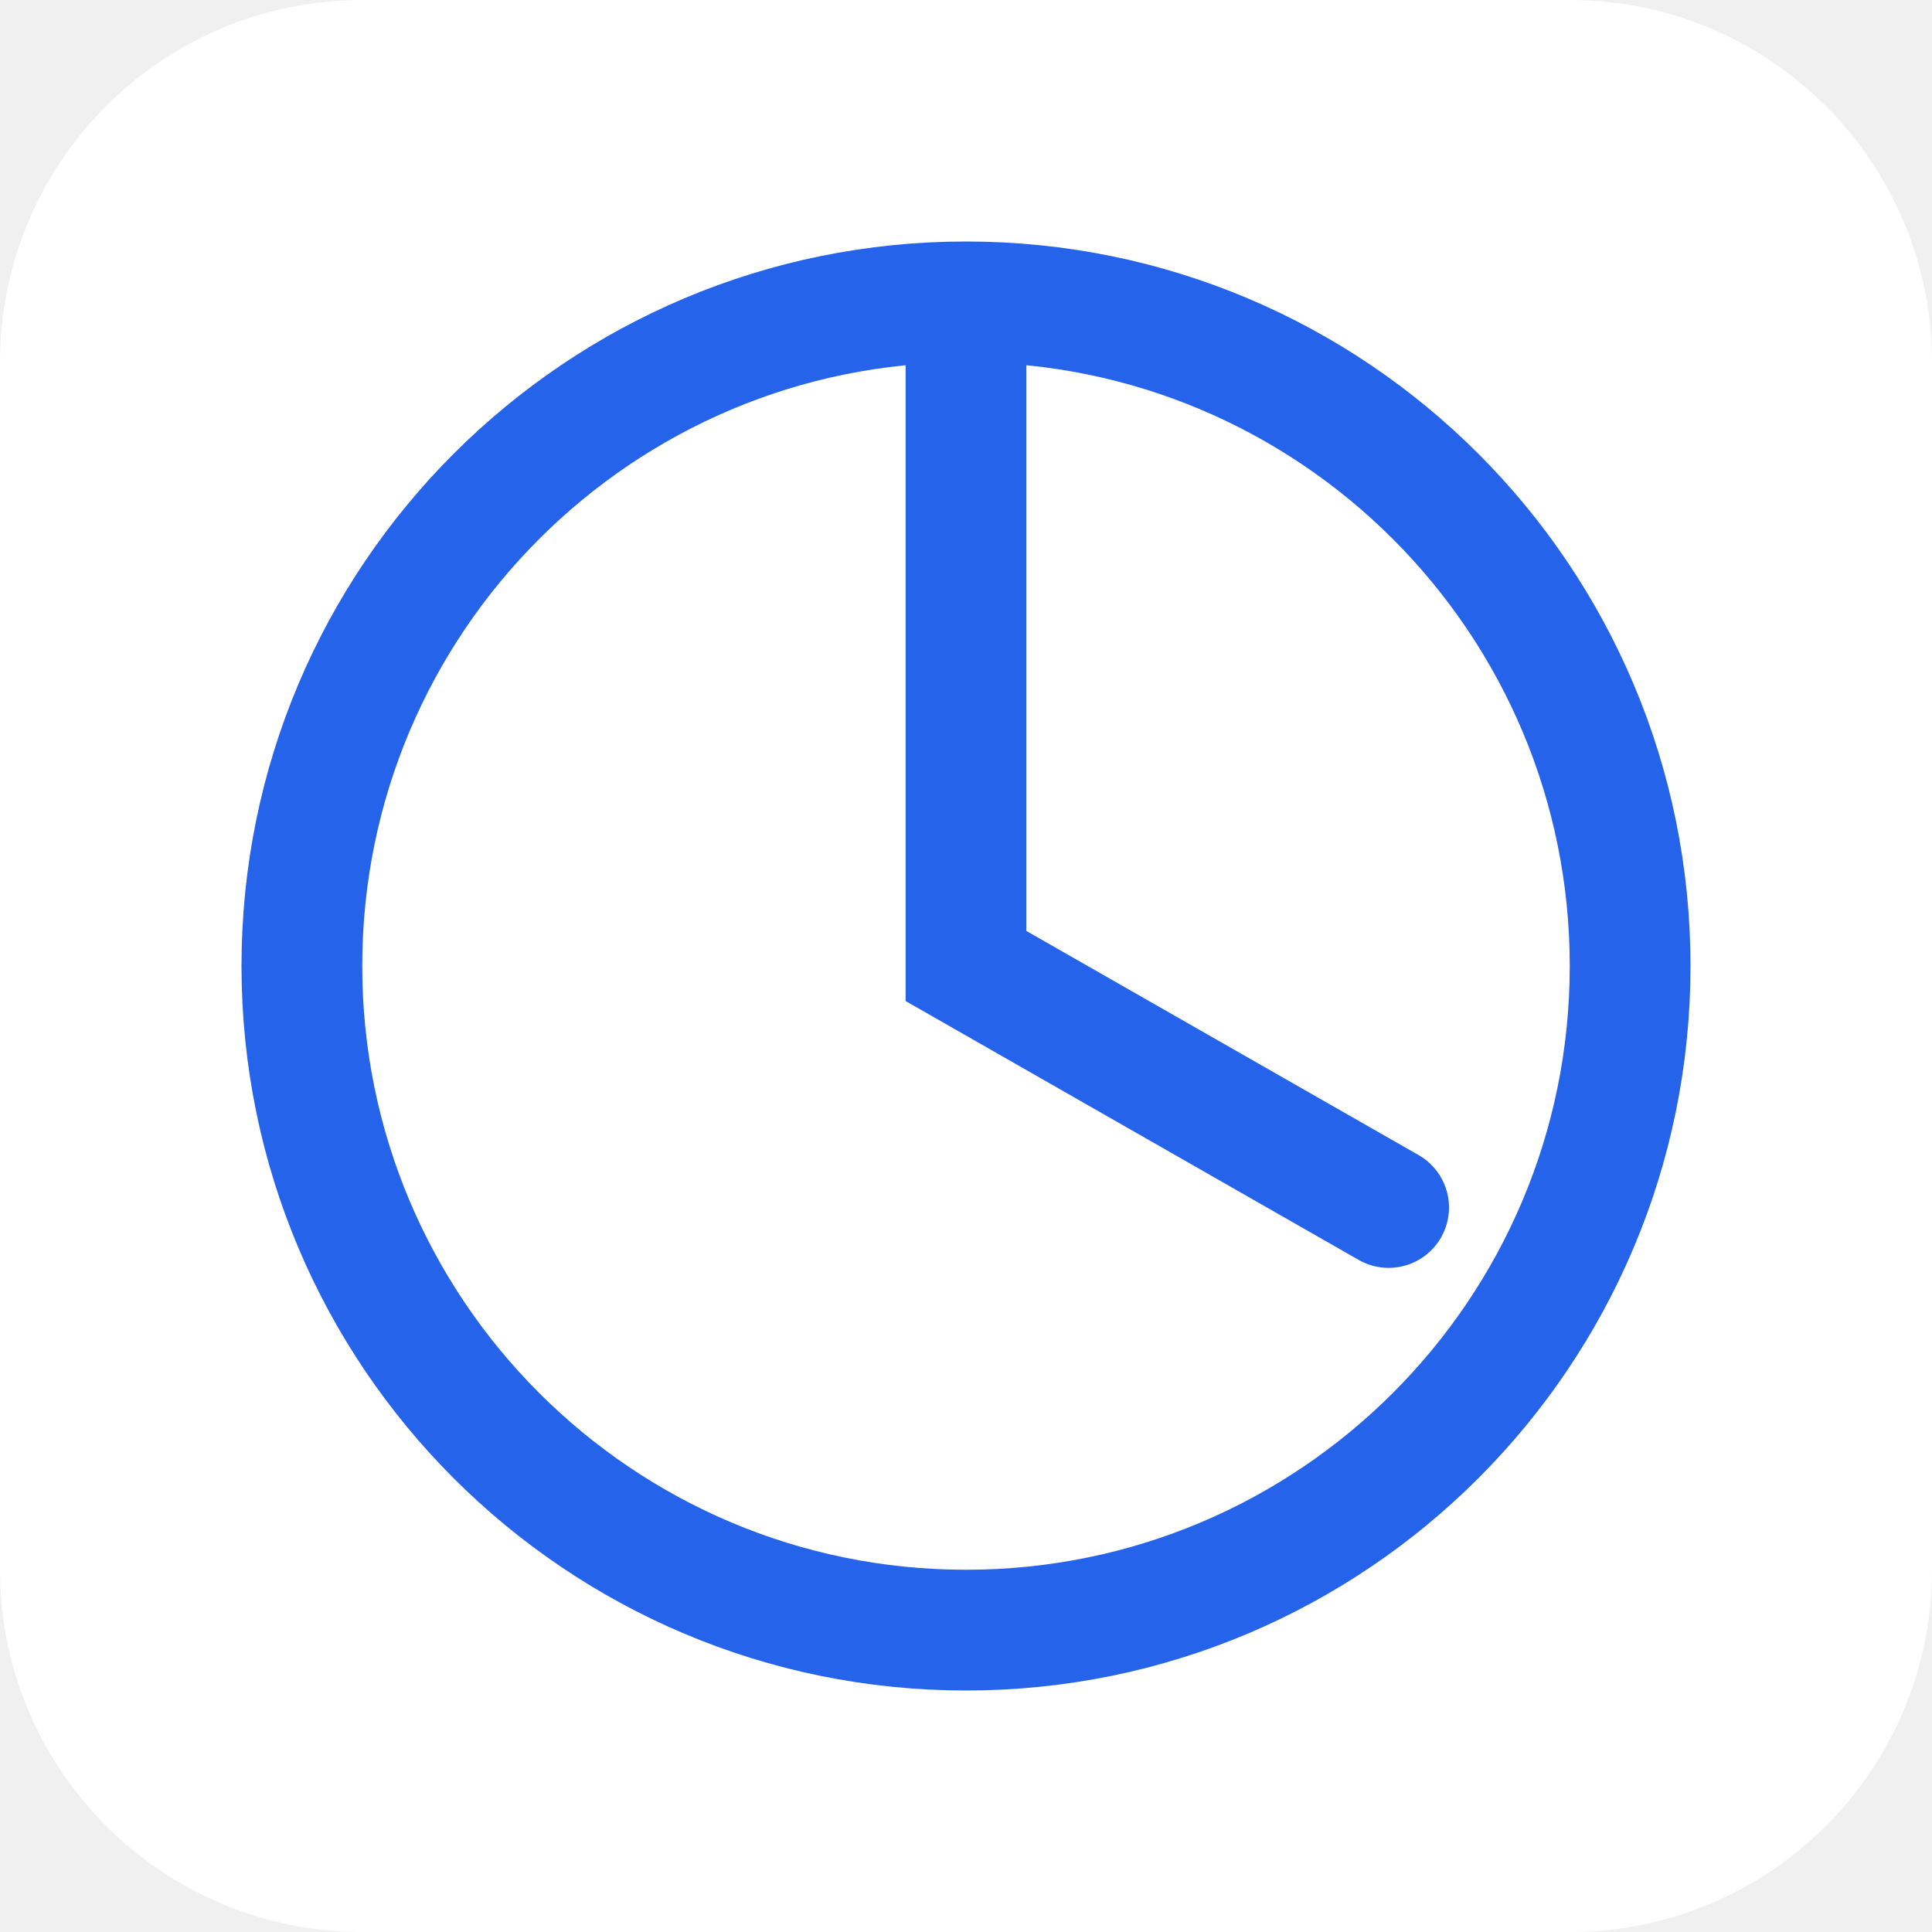
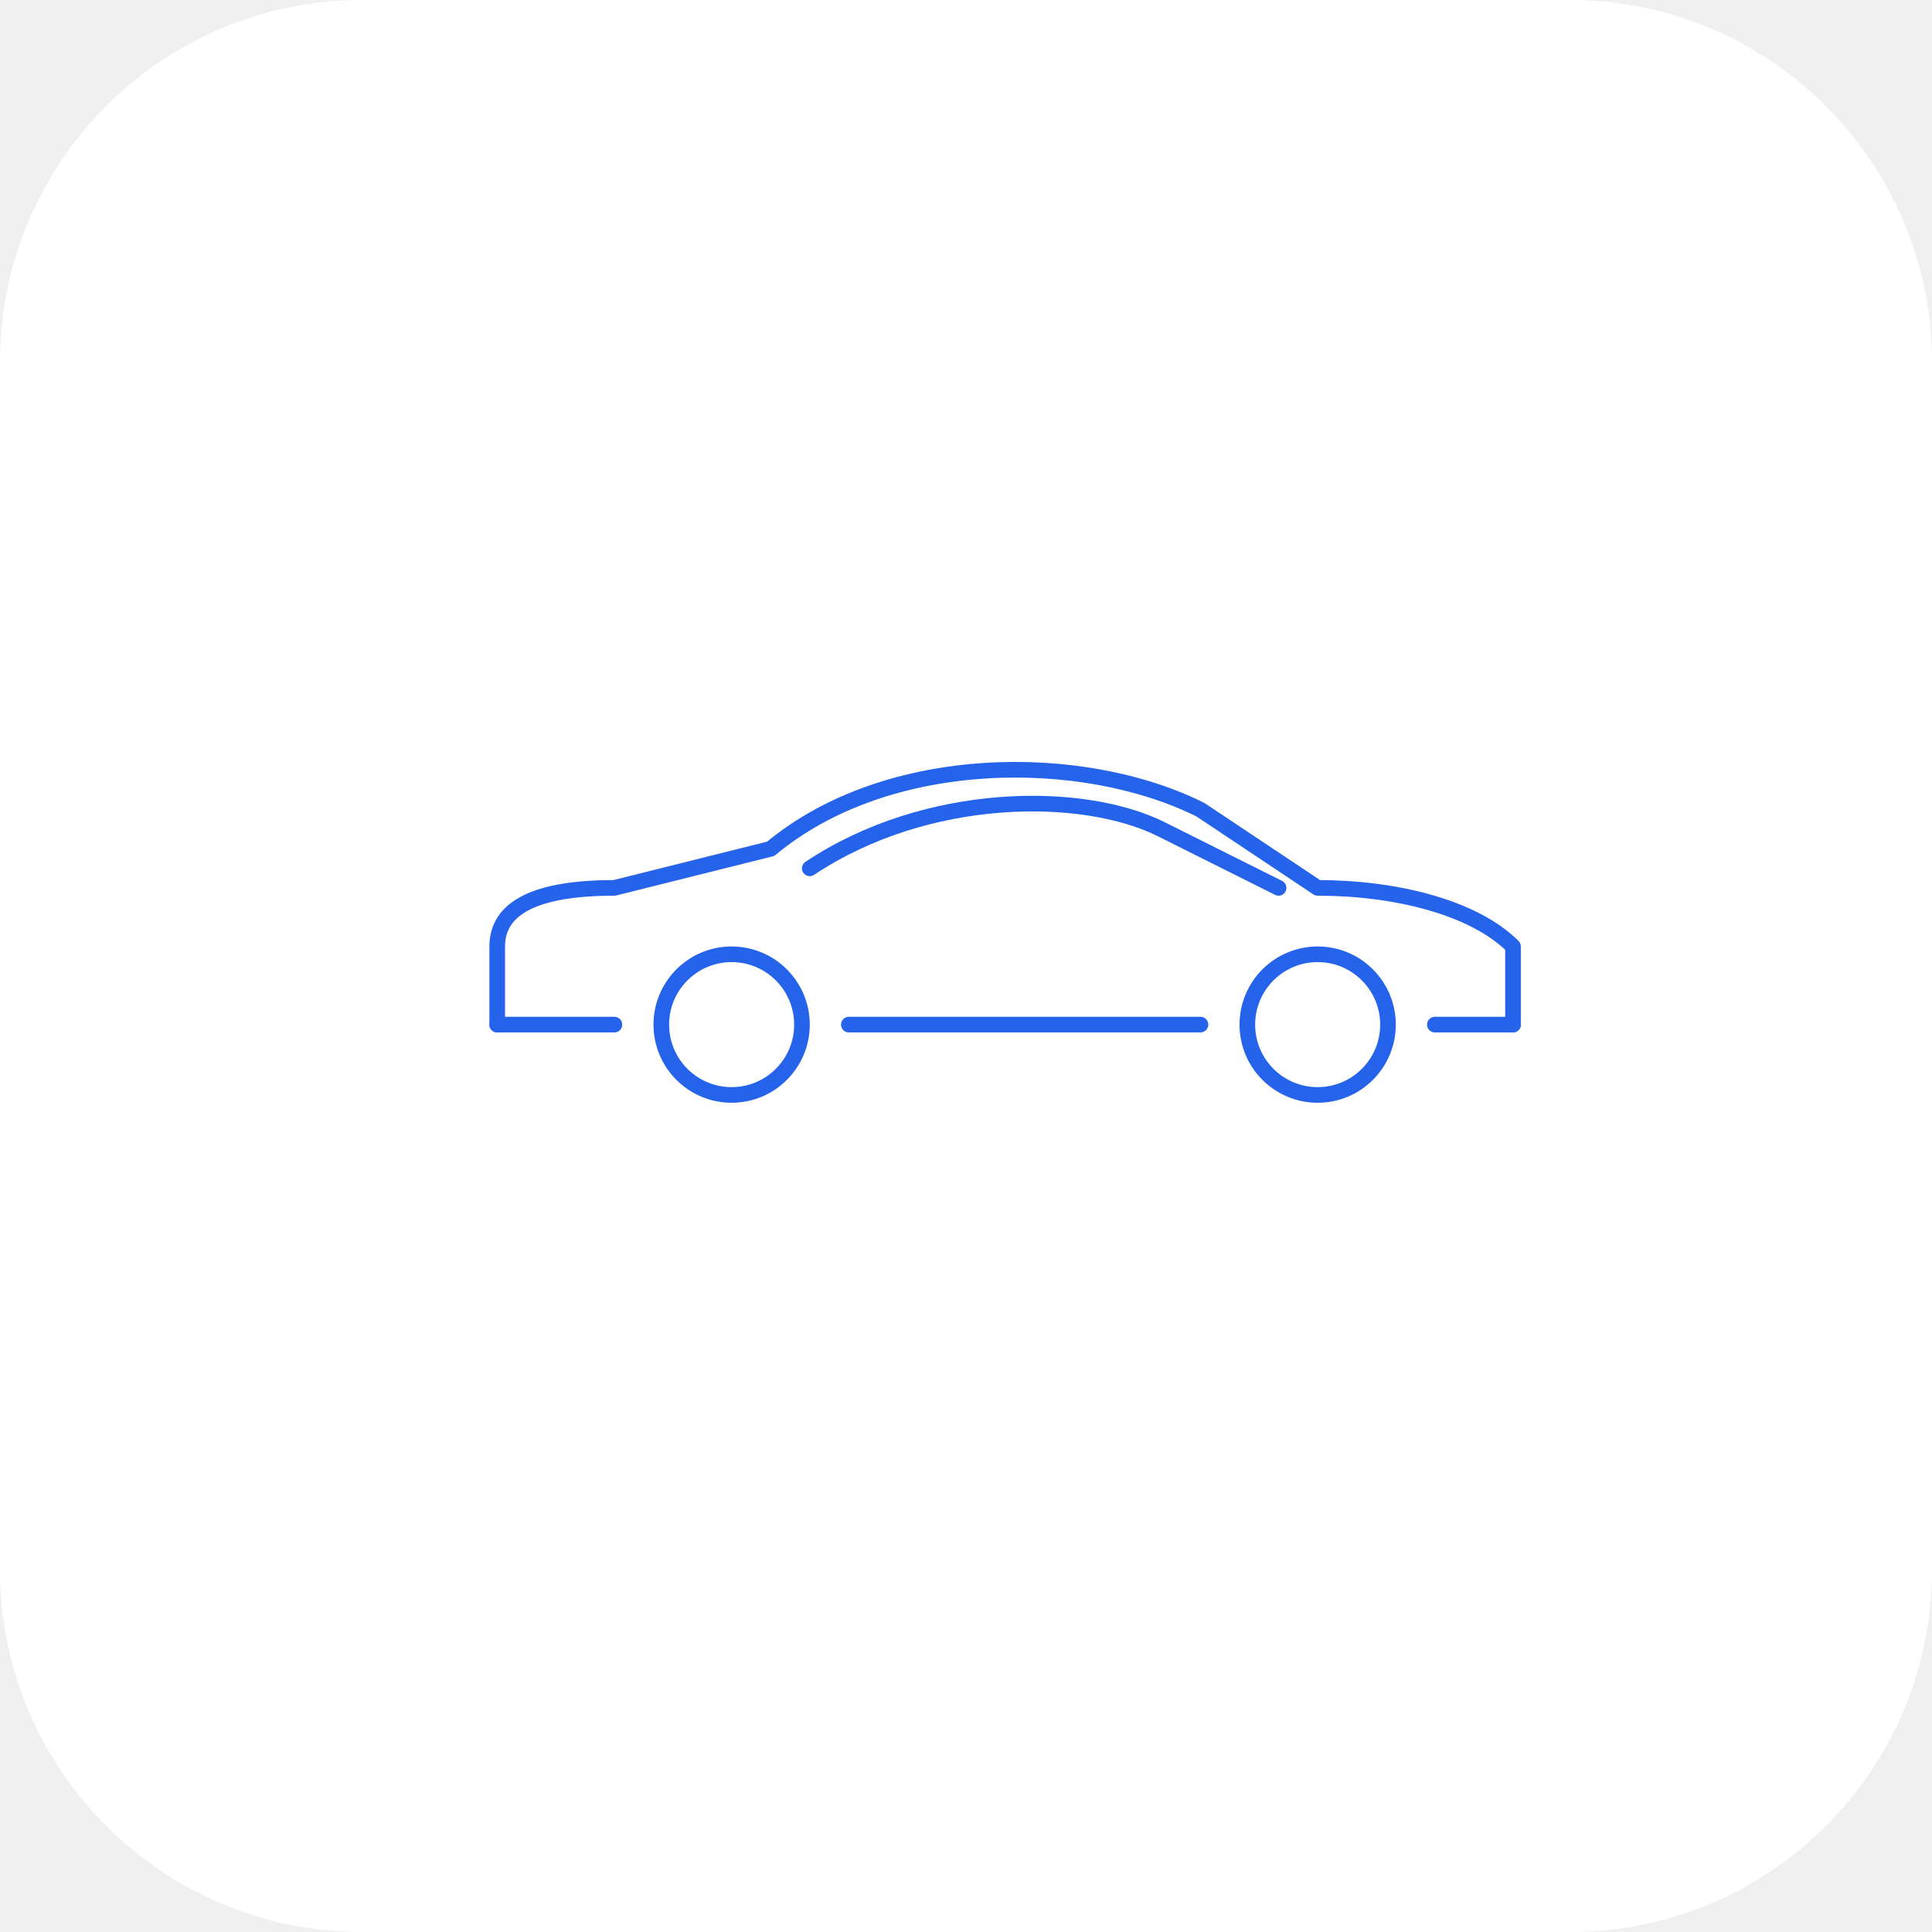
<svg xmlns="http://www.w3.org/2000/svg" viewBox="0 0 32 32">
  <rect width="32" height="32" rx="6" fill="#FFFFFF" />
-   <circle cx="16" cy="16" r="11" fill="none" stroke="#2563EB" stroke-width="2" />
-   <path d="M16 6 L16 16 L23 20" stroke="#2563EB" stroke-width="2" stroke-linecap="round" fill="none" />
+   <g transform="translate(5, 11.147) scale(0.06471)" fill="none" stroke="#2563EB" stroke-width="4" stroke-linecap="round" stroke-linejoin="round">
+     <path d="M 50 90               L 50 70               C 50 60, 60 55, 80 55               L 120 45               C 150 20, 200 20, 230 35               L 260 55               C 280 55, 300 60, 310 70               L 310 90" />
+     <path d="M 50 90 L 80 90" />
+     <path d="M 140 90 L 230 90" />
+     <path d="M 290 90 L 310 90" />
+     <circle cx="110" cy="90" r="18" />
+     <circle cx="260" cy="90" r="18" />
+     <path d="M 130 50               C 160 30, 200 30, 220 40               L 250 55" />
+   </g>
</svg>
